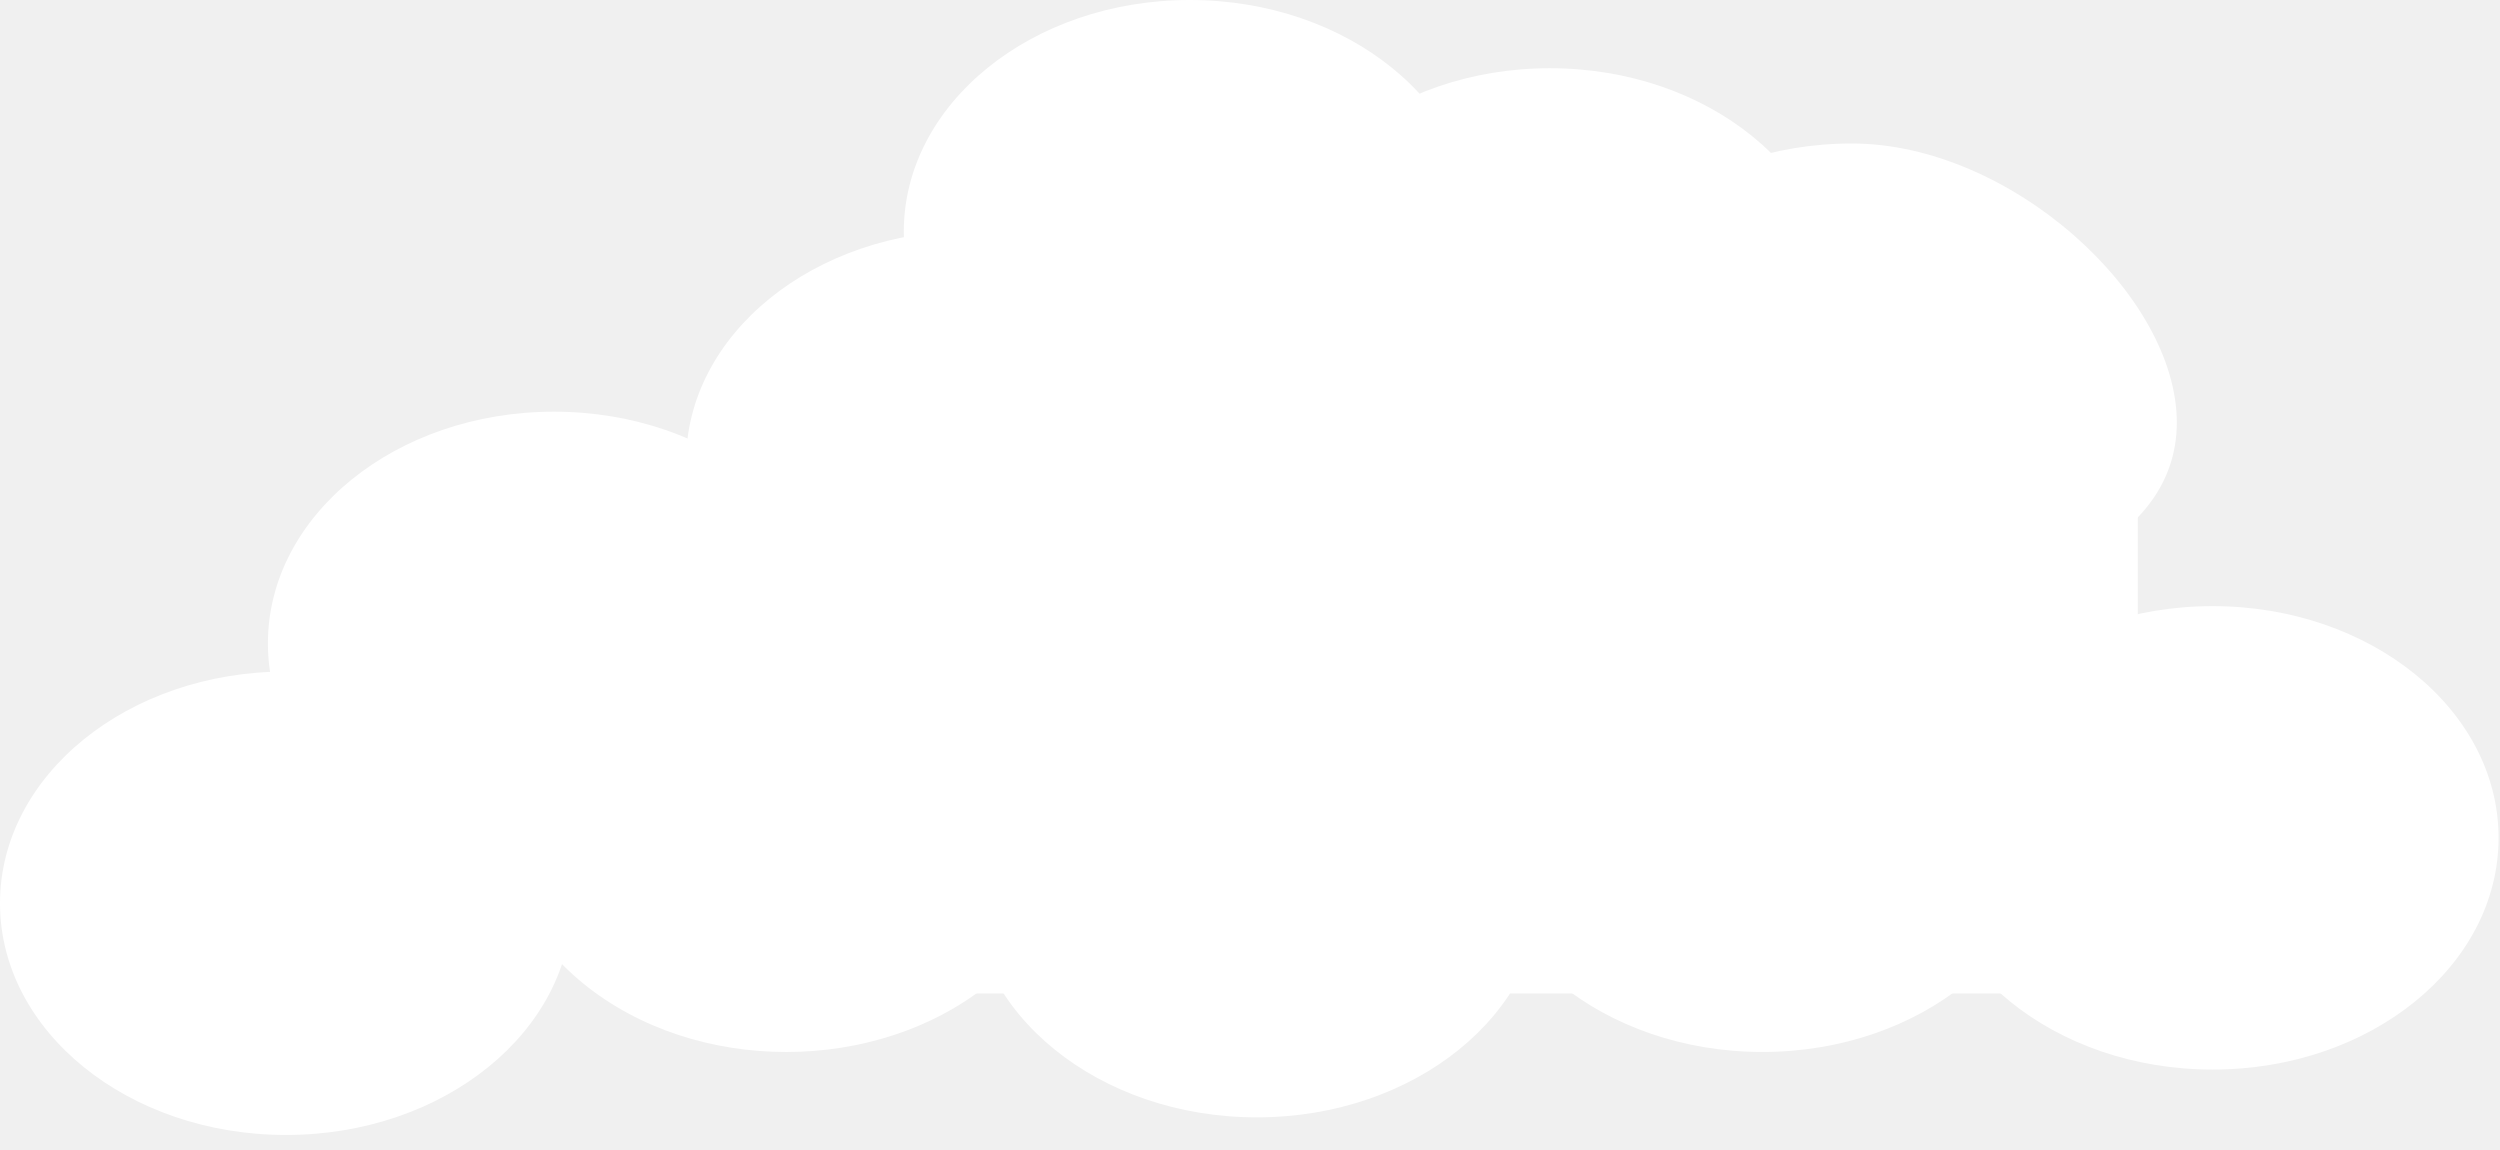
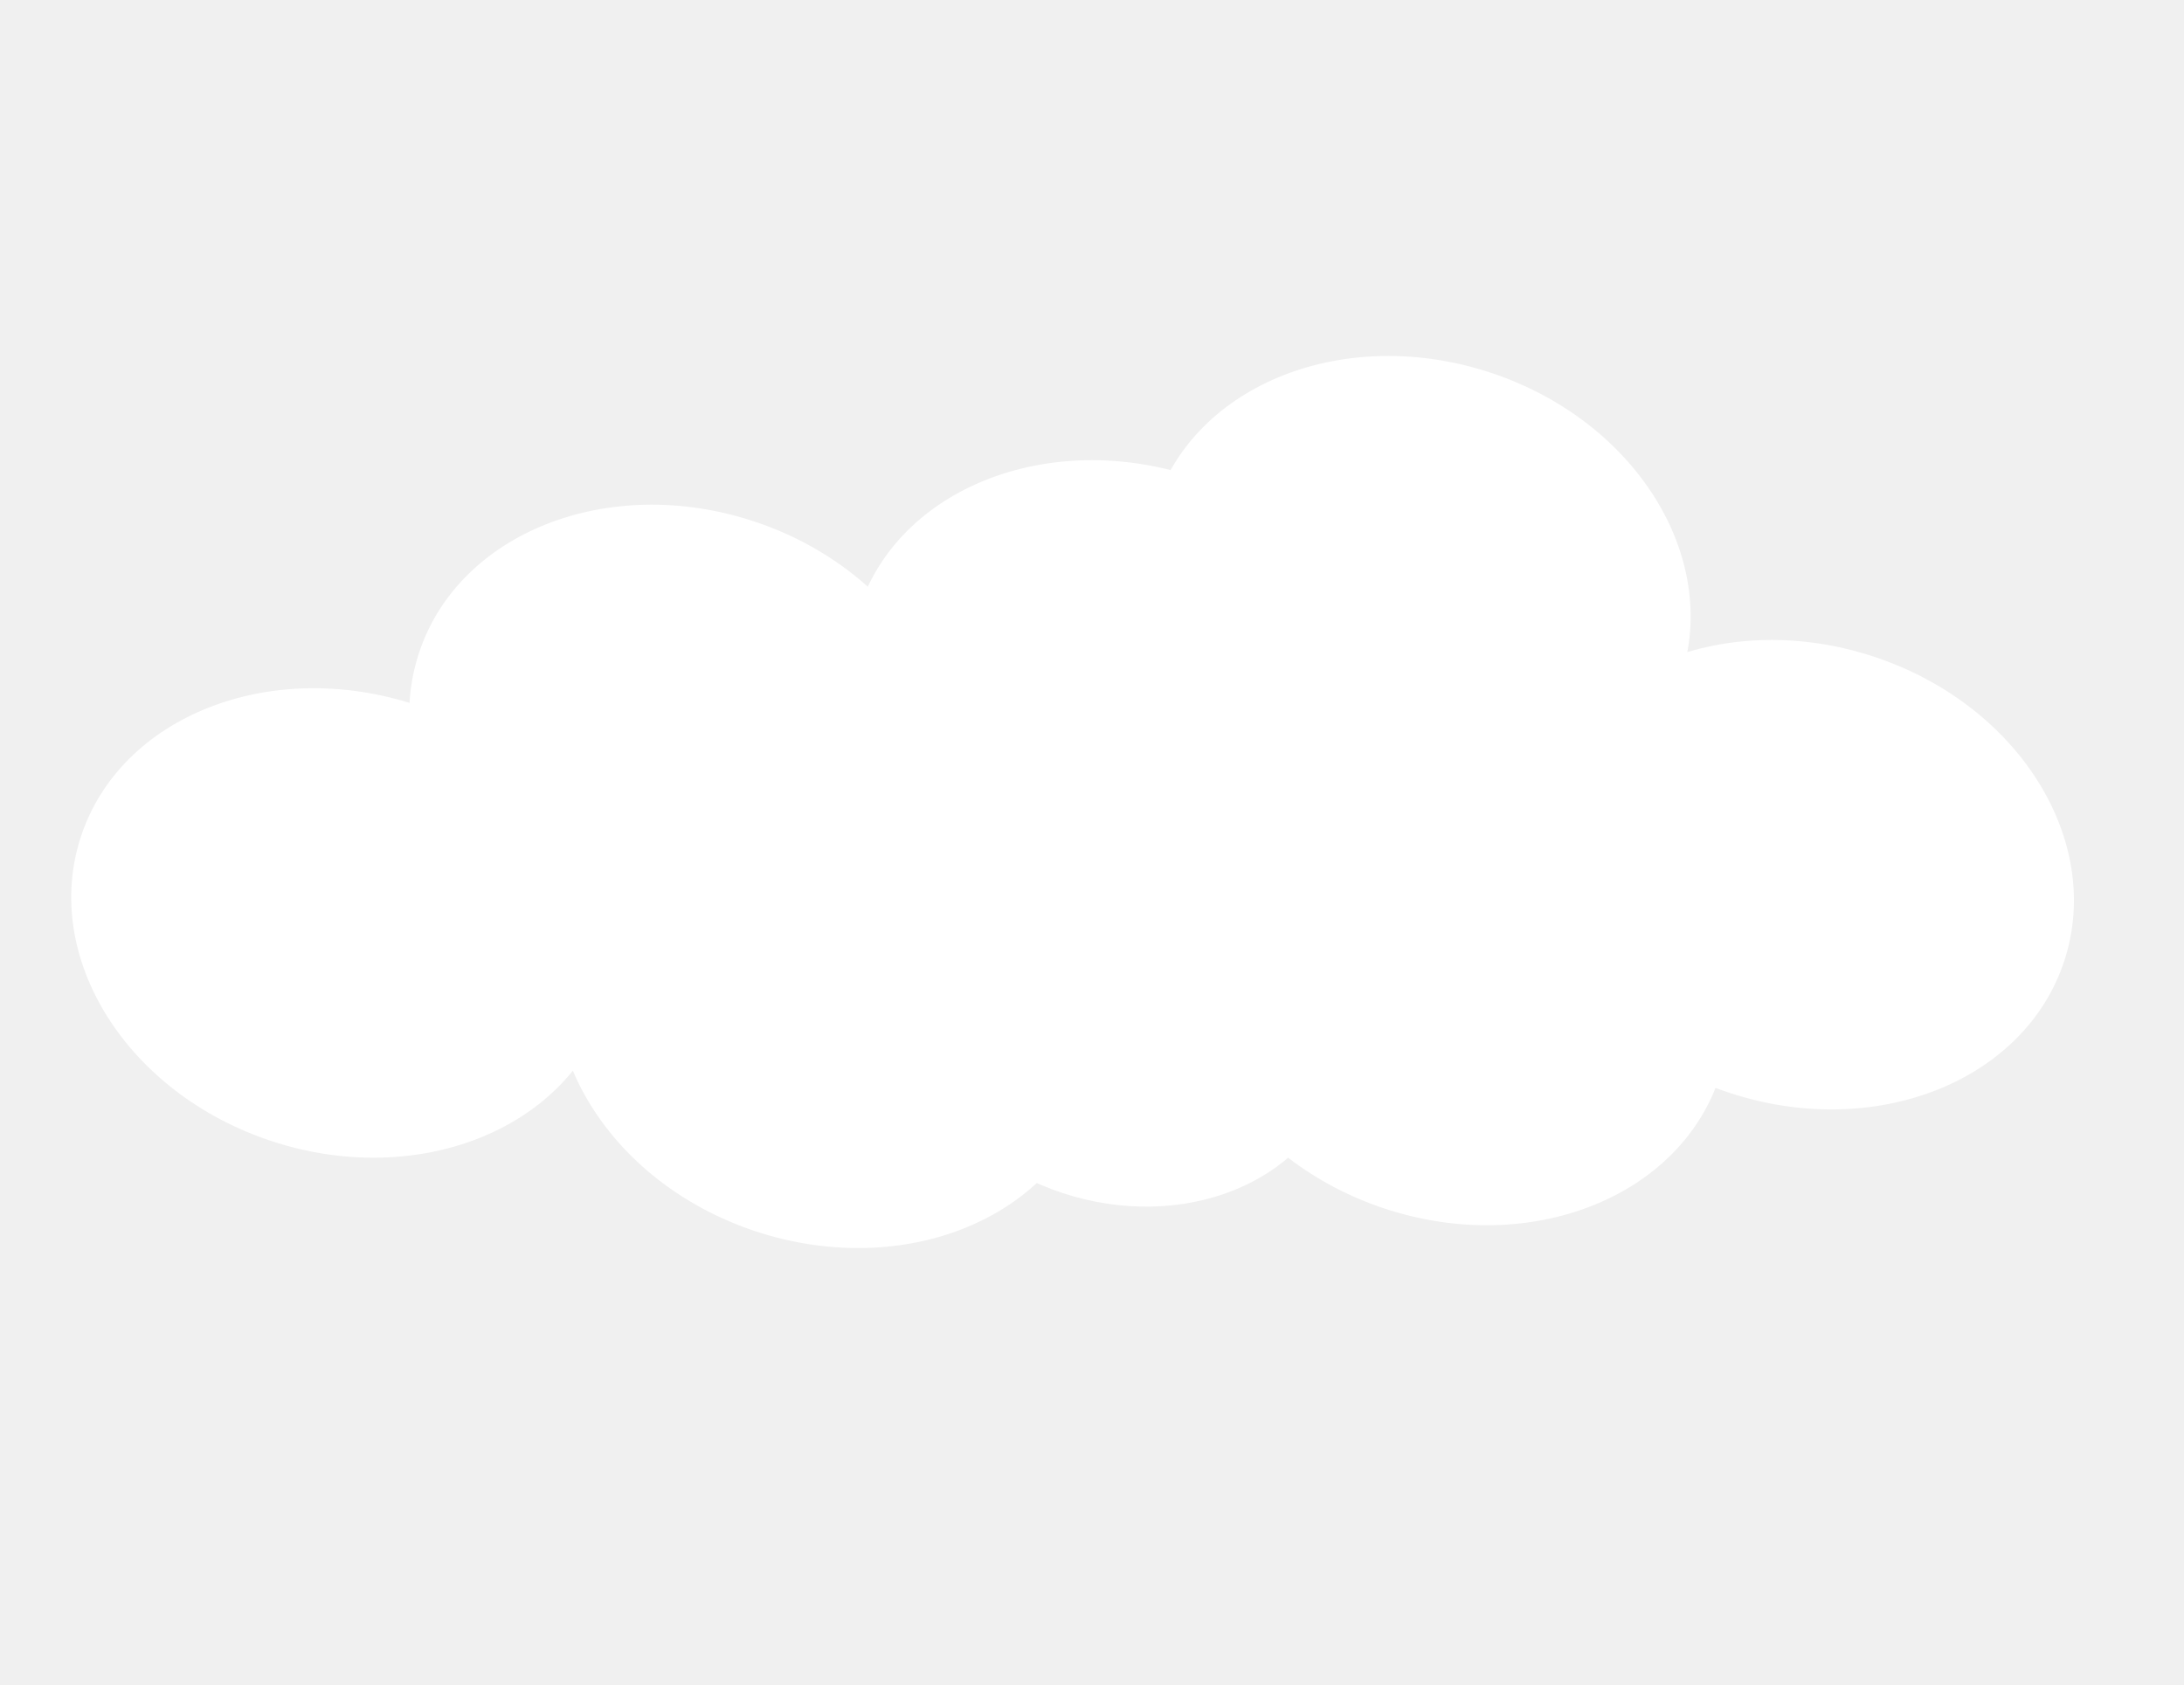
- <svg xmlns="http://www.w3.org/2000/svg" width="994" height="457" viewBox="0 0 994 457" fill="none">
-   <path d="M622.569 149.187C622.569 200.07 673.481 241.319 736.285 241.319C799.088 241.319 865.5 218.883 865.5 168C865.5 117.117 799.088 57.056 736.285 57.056C673.481 57.056 622.569 98.305 622.569 149.187Z" fill="white" />
-   <ellipse rx="93.512" ry="75.763" transform="matrix(-1 0 0 1 575.236 184.263)" fill="white" />
-   <ellipse rx="113.715" ry="92.132" transform="matrix(-1 0 0 1 481.146 288.554)" fill="white" />
-   <ellipse rx="102.456" ry="104.509" transform="matrix(-0.746346 0.665558 0.805345 0.592807 312.634 326.144)" fill="white" />
-   <ellipse rx="113.715" ry="92.132" transform="matrix(-1 0 0 1 386.48 183.795)" fill="white" />
-   <ellipse rx="113.715" ry="92.132" transform="matrix(-1 0 0 1 473.065 92.1315)" fill="white" />
-   <ellipse rx="113.715" ry="92.132" transform="matrix(-1 0 0 1 220.236 255.817)" fill="white" />
-   <ellipse rx="113.715" ry="92.132" transform="matrix(-1 0 0 1 113.715 359.131)" fill="white" />
-   <ellipse rx="113.715" ry="92.132" transform="matrix(-1 0 0 1 499.715 352.131)" fill="white" />
-   <ellipse rx="113.715" ry="92.132" transform="matrix(-1 0 0 1 700.715 326.131)" fill="white" />
-   <ellipse rx="113.715" ry="92.132" transform="matrix(-1 0 0 1 879.715 333.131)" fill="white" />
-   <ellipse rx="113.715" ry="92.132" transform="matrix(-1 0 0 1 616.219 119.256)" fill="white" />
-   <rect width="516" height="211" transform="matrix(-1 0 0 1 850 184)" fill="white" />
+ <svg xmlns="http://www.w3.org/2000/svg" width="792" height="611" viewBox="0 0 792 611" fill="none">
+   <ellipse rx="82.465" ry="68.51" transform="matrix(-0.950078 -0.312013 -0.312013 0.950078 406.758 367.609)" fill="white" />
+   <ellipse rx="100.281" ry="83.311" transform="matrix(-0.950078 -0.312013 -0.312013 0.950078 528.304 359.231)" fill="white" />
+   <ellipse rx="91.376" ry="92.992" transform="matrix(-0.911693 0.410872 0.570344 0.821406 300.297 367.509)" fill="white" />
+   <ellipse rx="100.281" ry="83.311" transform="matrix(-0.950078 -0.312013 -0.312013 0.950078 406.801 252.034)" fill="white" />
+   <ellipse rx="100.281" ry="83.311" transform="matrix(-0.950078 -0.312013 -0.312013 0.950078 514.304 214.231)" fill="white" />
+   <ellipse rx="100.281" ry="83.311" transform="matrix(-0.950078 -0.312013 -0.312013 0.950078 247.195 268.167)" fill="white" />
+   <ellipse rx="100.281" ry="83.311" transform="matrix(-0.950078 -0.312013 -0.312013 0.950078 124.605 334.737)" fill="white" />
+   <ellipse rx="100.281" ry="83.311" transform="matrix(-0.950078 -0.312013 -0.312013 0.950078 653.304 317.231)" fill="white" />
</svg>
